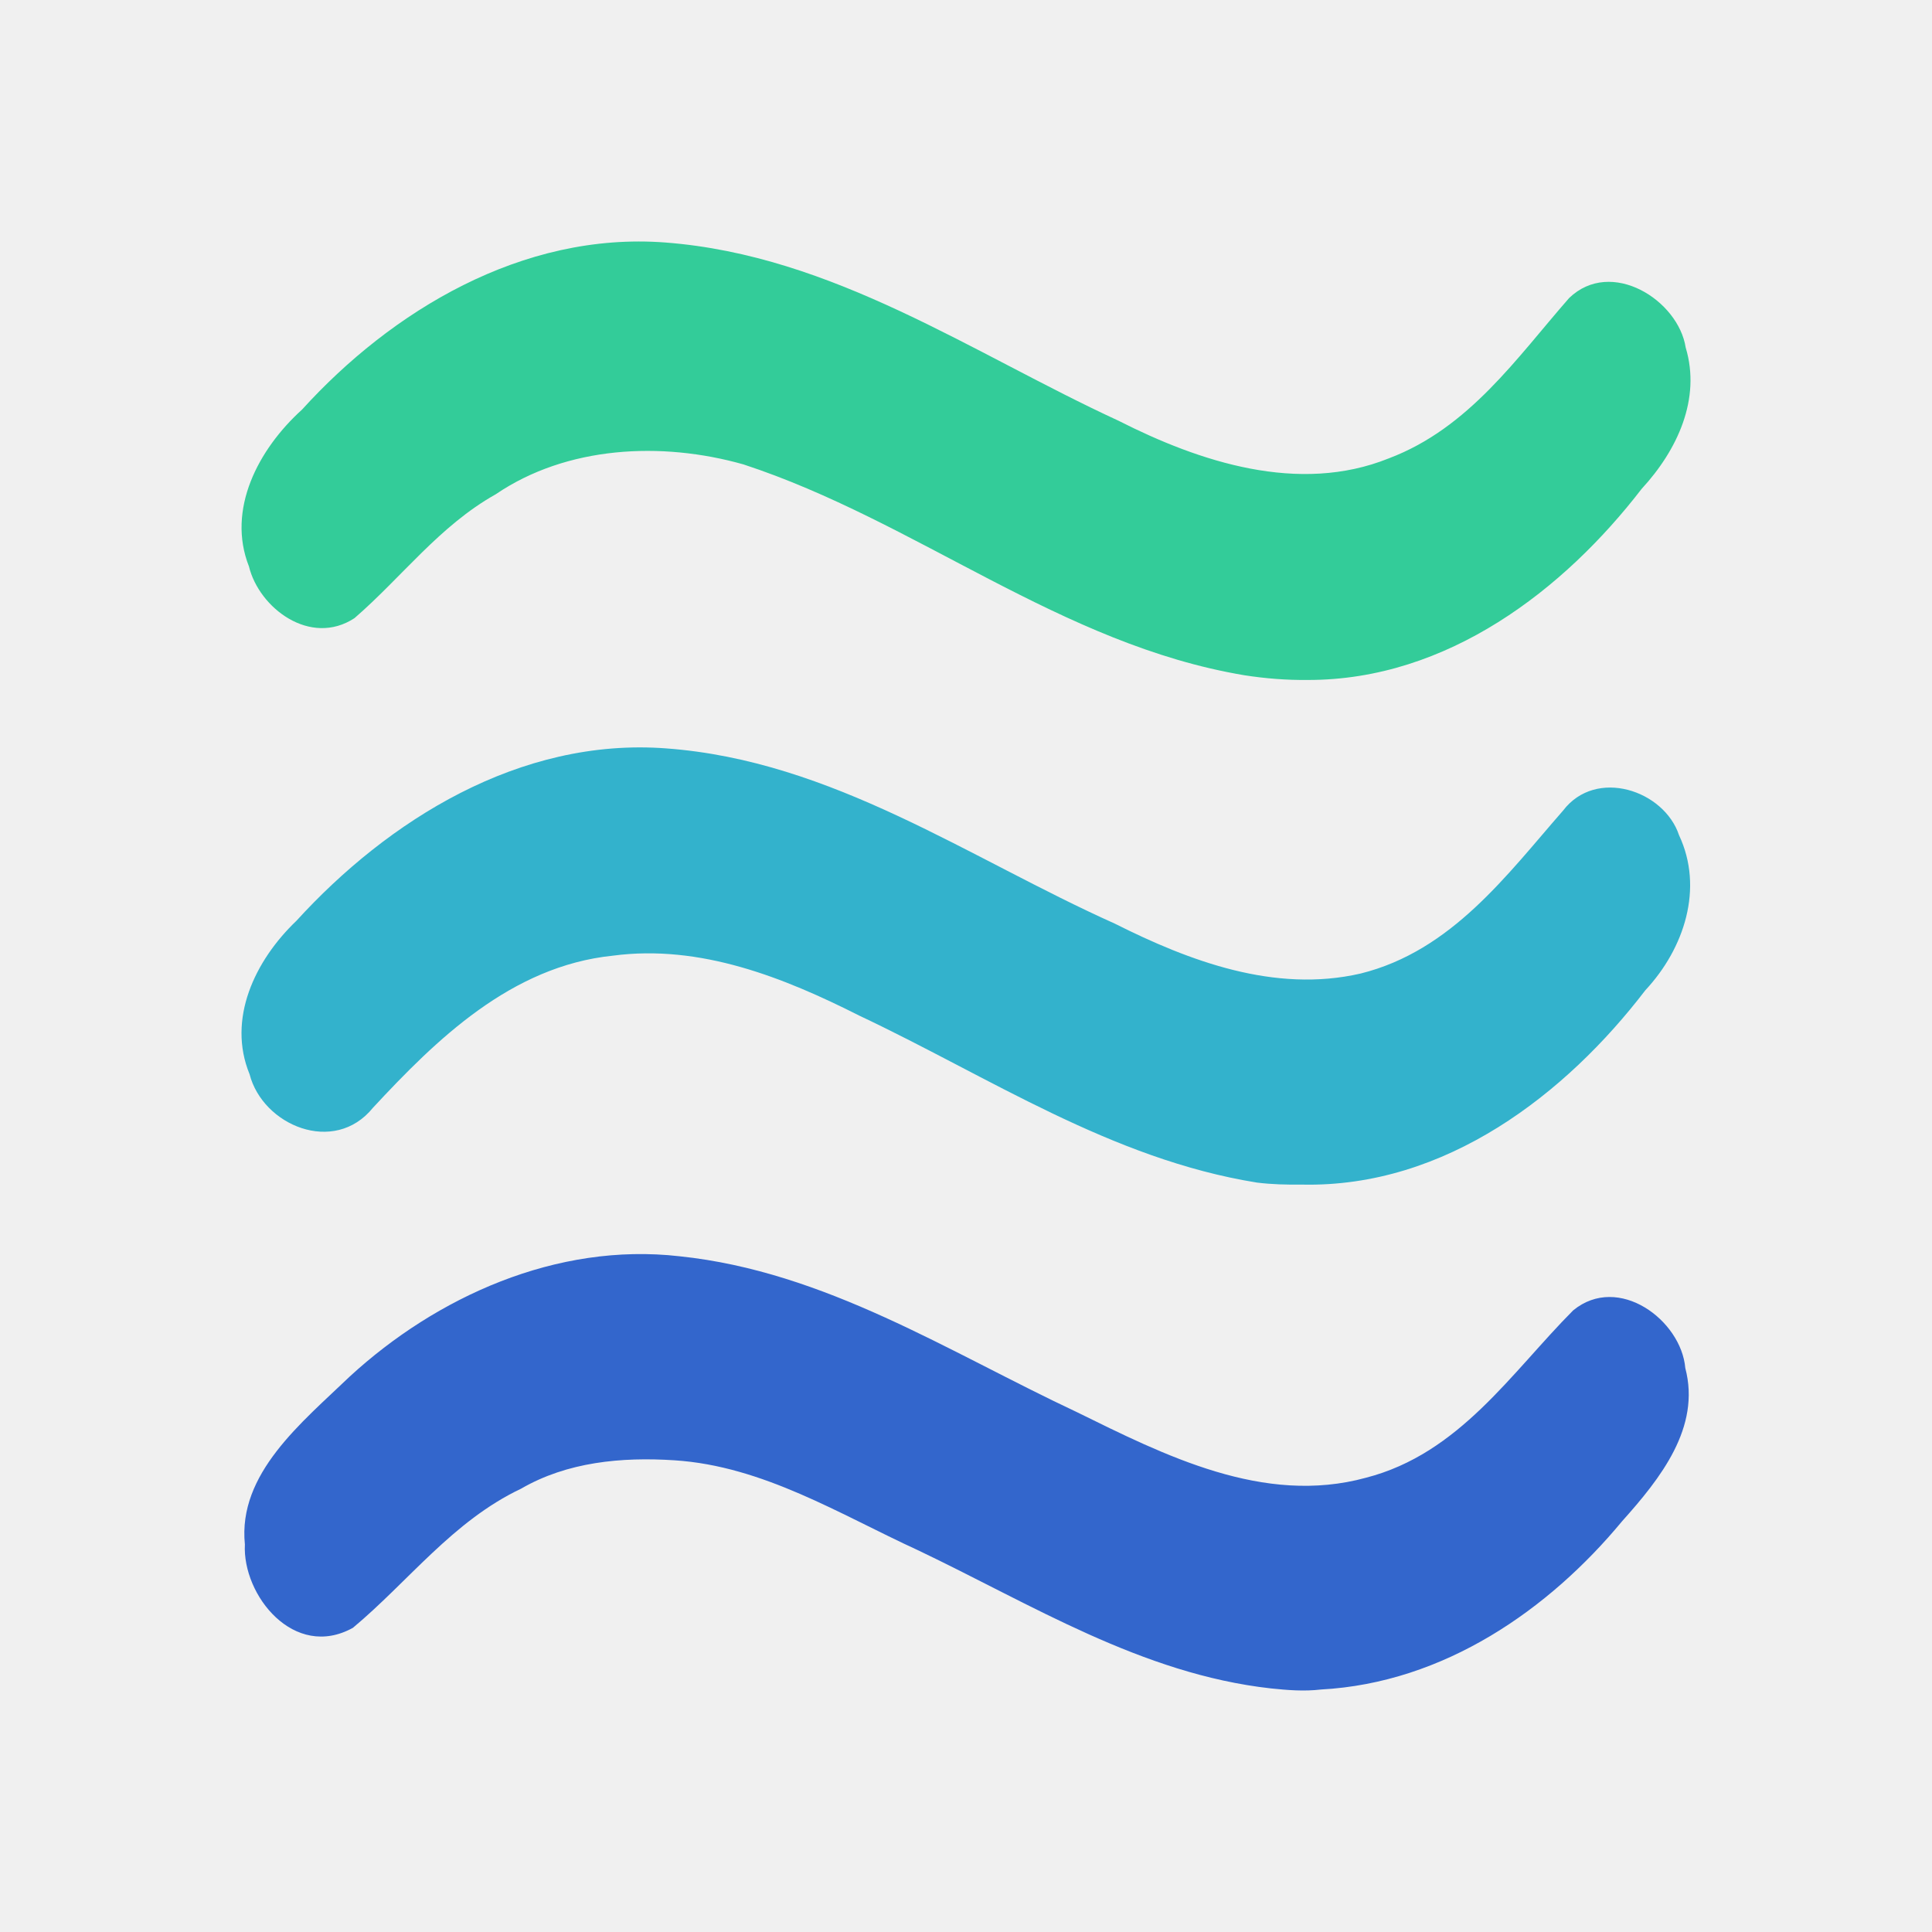
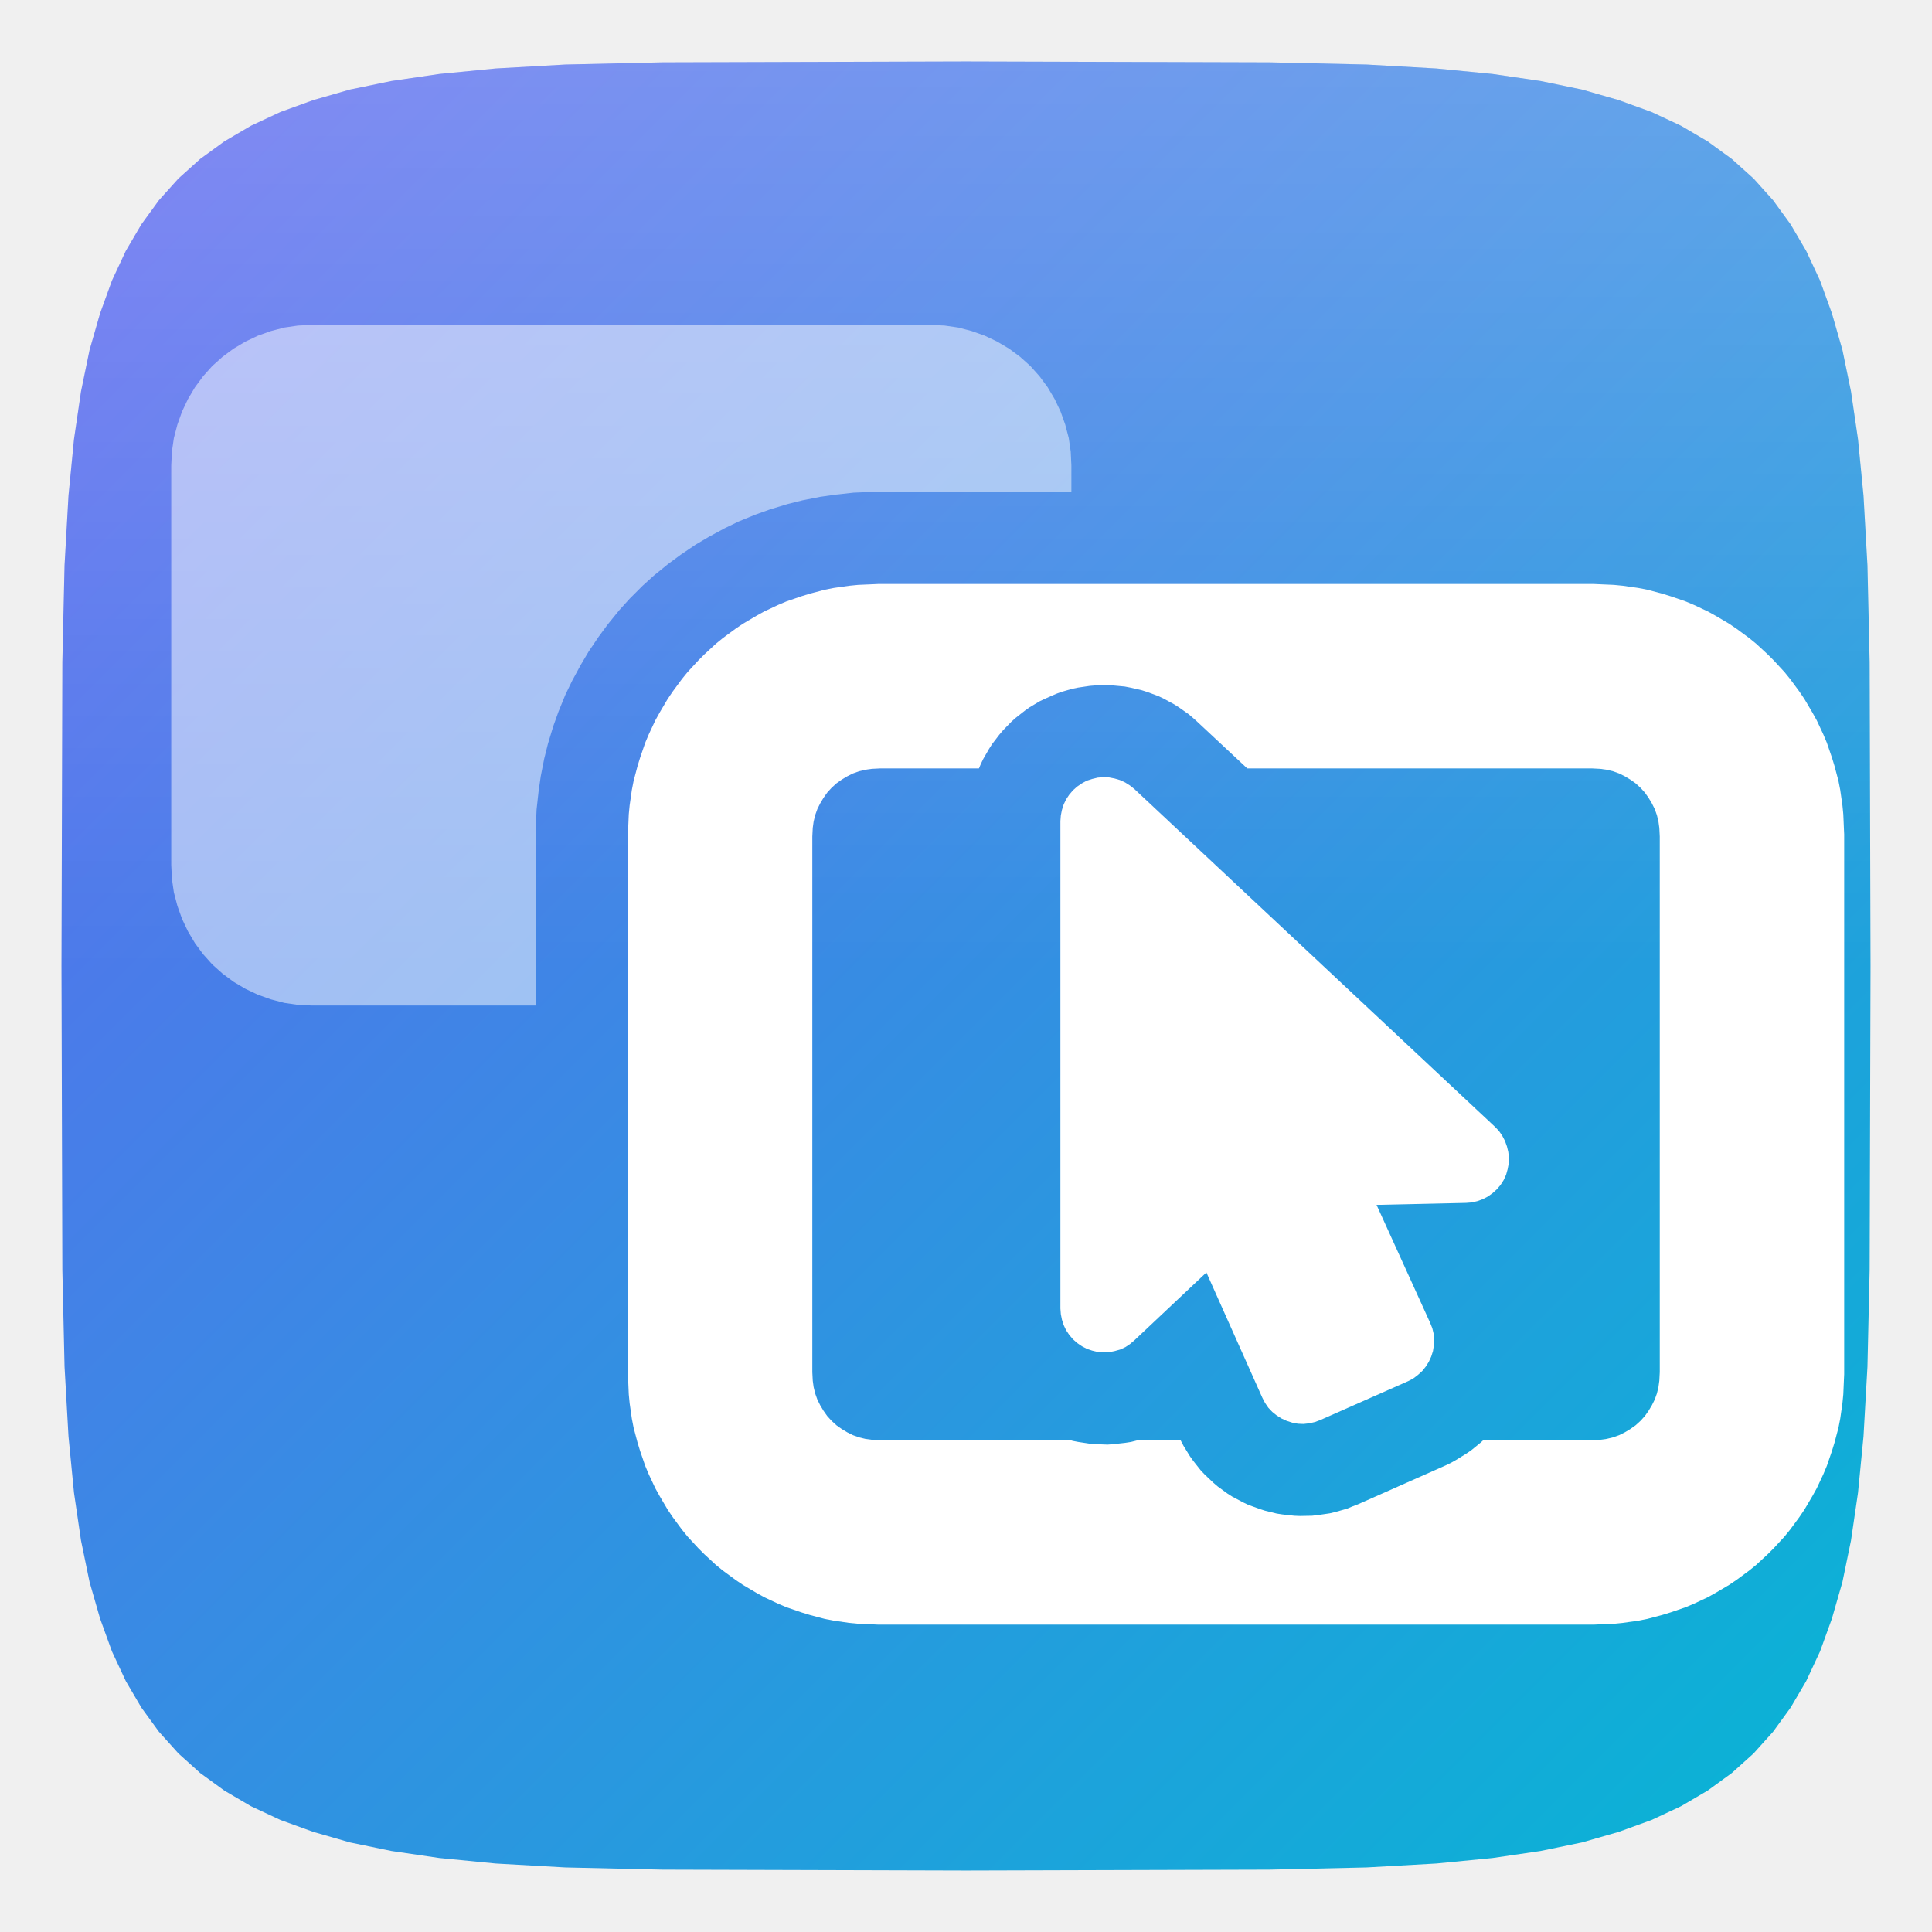
- <svg xmlns="http://www.w3.org/2000/svg" version="1.1" viewBox="0 0 64 64">
-   <g>
-     <path transform="matrix(.0035792 0 0 .00332131 3.36405 8.510387)" d="m10822.775 14277.69c-1195.583-143.508-2220.206-841.148-3268.367-1379.127-718.853-355.301-1431.13-838.976-2251.436-896.085-491.006-34.634-993.914 16.701-1419.866 282.946-632.91 323.689-1041.487 924.538-1556.572 1387.702-543.283 324.938-1024.416-324.503-999.944-831.854-66.751-706.46 526.778-1215.106 971.48-1675.328 796.704-788.985 1908.974-1339.299 3051.79-1198.359 1348.248 151.653 2490.079 954.2 3671.964 1551.787 812.847 430.368 1732.273 937.309 2680.67 656.999 865.182-240.211 1345.317-1049.536 1918.072-1669.709 419.319-369.53 999.56 99.027 1037.303 575.62 144.849 591.439-228.81 1099.793-584.858 1527.872-674.991 878.758-1646.404 1612.499-2788.132 1678.492-153.996 19.794-308.698 6.257-462.104-10.956z" fill="#36c" />
-     <path transform="matrix(.0035792 0 0 .00332131 3.36405 8.510387)" d="m10691.975 9232.295c-1346.787-233.442-2482.213-1056.623-3678.576-1664.742-695.499-378.48-1470.574-714.071-2280.746-598.188-941.568 103.782-1636.266 838.725-2221.371 1517.697-357.782 475.536-1019.096 175.853-1141.282-335.33-208.983-548.604 47.243-1132.796 434.18-1530.808 842.758-995.938 2062.834-1830.093 3422.845-1718.801 1538.242 122.193 2802.798 1096.898 4150.046 1747.222 689.483 373.354 1480.827 695.521 2275.681 498.216 843.443-225.468 1355.155-986.687 1874.463-1625.928 303.839-429.241 935.004-202.698 1073.134 247.095 229.503 525.644 50.159 1127.049-311.918 1545.162-731.881 1031.195-1847.889 1971.344-3180.435 1938.736-138.853 1.677-278.273-1.583-416.021-20.33z" fill="#33b2cc" />
-     <path transform="matrix(.0035792 0 0 .00332131 3.36405 8.510387)" d="m10576.744 4172.454c-1701.88-307.4-3032.16-1536.715-4636.28-2103.031-760.225-231.612-1634.826-183.785-2292.029 297.887-522.046 315.763-870.377 828.554-1307.695 1235.763-408.024 287.605-882.807-100.392-976.586-516.086-207.011-566.458 84.245-1166.902 491.559-1564.284 824.18-978.843 2034.838-1776.073 3363.716-1666.231 1553.646 128.554 2838.511 1104.936 4193.675 1778.013 748.515 409.286 1666.323 736.871 2500.337 374.956 742.862-301.942 1184.93-1003.608 1669.344-1599.364 390.513-404.448 1011.637 22.51 1078.781 494.201 143.129 510.482-76.578 1022.791-407.346 1408.75-715.856 1002.33-1795.1 1907.773-3088.381 1906.491-197.264 2.274-394.6-14.335-589.094-47.067z" fill="#3c9" />
-   </g>
+ <svg xmlns="http://www.w3.org/2000/svg" viewBox="72 72 880 880" width="64" height="64">
+   <defs>
+     <linearGradient id="bg" gradientUnits="userSpaceOnUse" x1="100" y1="100" x2="924" y2="924">
+       <stop offset="0" stop-color="#6366F1" />
+       <stop offset="1" stop-color="#06B6D4" />
+     </linearGradient>
+     <linearGradient id="hl" gradientUnits="userSpaceOnUse" x1="0" y1="100" x2="0" y2="924">
+       <stop offset="0" stop-color="#FFFFFF" stop-opacity="0.22" />
+       <stop offset="0.5" stop-color="#FFFFFF" stop-opacity="0" />
+     </linearGradient>
+   </defs>
+   <path d="M924.0 512.0 L923.6 650.4 L922.6 694.5 L920.8 726.3 L918.3 751.9 L915.1 773.7 L911.2 792.6 L906.4 809.3 L901.0 824.2 L894.7 837.7 L887.6 849.8 L879.6 860.8 L870.7 870.7 L860.8 879.6 L849.8 887.6 L837.7 894.7 L824.2 901.0 L809.3 906.4 L792.6 911.2 L773.7 915.1 L751.9 918.3 L726.3 920.8 L694.5 922.6 L650.4 923.6 L512.0 924.0 L373.6 923.6 L329.5 922.6 L297.7 920.8 L272.1 918.3 L250.3 915.1 L231.4 911.2 L214.7 906.4 L199.8 901.0 L186.3 894.7 L174.2 887.6 L163.2 879.6 L153.3 870.7 L144.4 860.8 L136.4 849.8 L129.3 837.7 L123.0 824.2 L117.6 809.3 L112.8 792.6 L108.9 773.7 L105.7 751.9 L103.2 726.3 L101.4 694.5 L100.4 650.4 L100.0 512.0 L100.4 373.6 L101.4 329.5 L103.2 297.7 L105.7 272.1 L108.9 250.3 L112.8 231.4 L117.6 214.7 L123.0 199.8 L129.3 186.3 L136.4 174.2 L144.4 163.2 L153.3 153.3 L163.2 144.4 L174.2 136.4 L186.3 129.3 L199.8 123.0 L214.7 117.6 L231.4 112.8 L250.3 108.9 L272.1 105.7 L297.7 103.2 L329.5 101.4 L373.6 100.4 L512.0 100.0 L650.4 100.4 L694.5 101.4 L726.3 103.2 L751.9 105.7 L773.7 108.9 L792.6 112.8 L809.3 117.6 L824.2 123.0 L837.7 129.3 L849.8 136.4 L860.8 144.4 L870.7 153.3 L879.6 163.2 L887.6 174.2 L894.7 186.3 L901.0 199.8 L906.4 214.7 L911.2 231.4 L915.1 250.3 L918.3 272.1 L920.8 297.7 L922.6 329.5 L923.6 373.6Z" fill="url(#bg)" />
+   <path d="M924.0 512.0 L923.6 650.4 L922.6 694.5 L920.8 726.3 L918.3 751.9 L915.1 773.7 L911.2 792.6 L906.4 809.3 L901.0 824.2 L894.7 837.7 L887.6 849.8 L879.6 860.8 L870.7 870.7 L860.8 879.6 L849.8 887.6 L837.7 894.7 L824.2 901.0 L809.3 906.4 L792.6 911.2 L773.7 915.1 L751.9 918.3 L726.3 920.8 L694.5 922.6 L650.4 923.6 L512.0 924.0 L373.6 923.6 L329.5 922.6 L297.7 920.8 L272.1 918.3 L250.3 915.1 L231.4 911.2 L214.7 906.4 L199.8 901.0 L186.3 894.7 L174.2 887.6 L163.2 879.6 L153.3 870.7 L144.4 860.8 L136.4 849.8 L129.3 837.7 L123.0 824.2 L117.6 809.3 L112.8 792.6 L108.9 773.7 L105.7 751.9 L103.2 726.3 L101.4 694.5 L100.4 650.4 L100.0 512.0 L100.4 373.6 L101.4 329.5 L103.2 297.7 L105.7 272.1 L108.9 250.3 L112.8 231.4 L117.6 214.7 L123.0 199.8 L129.3 186.3 L136.4 174.2 L144.4 163.2 L153.3 153.3 L163.2 144.4 L174.2 136.4 L186.3 129.3 L199.8 123.0 L214.7 117.6 L231.4 112.8 L250.3 108.9 L272.1 105.7 L297.7 103.2 L329.5 101.4 L373.6 100.4 L512.0 100.0 L650.4 100.4 L694.5 101.4 L726.3 103.2 L751.9 105.7 L773.7 108.9 L792.6 112.8 L809.3 117.6 L824.2 123.0 L837.7 129.3 L849.8 136.4 L860.8 144.4 L870.7 153.3 L879.6 163.2 L887.6 174.2 L894.7 186.3 L901.0 199.8 L906.4 214.7 L911.2 231.4 L915.1 250.3 L918.3 272.1 L920.8 297.7 L922.6 329.5 L923.6 373.6Z" fill="url(#hl)" />
+   <path d="M207.7 220.3 L201.5 221.2 L195.4 222.8 L189.5 224.9 L183.8 227.6 L178.4 230.8 L173.4 234.5 L168.7 238.7 L164.5 243.4 L160.8 248.4 L157.6 253.8 L154.9 259.5 L152.8 265.4 L151.2 271.5 L150.3 277.7 L150.0 284.0 L150.0 466.0 L150.3 472.3 L151.2 478.5 L152.8 484.6 L154.9 490.5 L157.6 496.2 L160.8 501.6 L164.5 506.6 L168.7 511.3 L173.4 515.5 L178.4 519.2 L183.8 522.4 L189.5 525.1 L195.4 527.2 L201.5 528.8 L207.7 529.7 L214.0 530.0 L316.0 530.0 L316.0 452.0 L316.1 447.9 L316.4 440.8 L317.3 432.6 L318.3 425.6 L319.9 417.5 L321.6 410.7 L324.0 402.8 L326.4 396.1 L329.5 388.5 L332.6 382.1 L336.5 374.9 L340.1 368.8 L344.7 362.0 L348.9 356.3 L354.1 349.9 L358.8 344.7 L364.7 338.8 L369.9 334.1 L376.3 328.9 L382.0 324.7 L388.8 320.1 L394.9 316.5 L402.1 312.6 L408.5 309.5 L416.1 306.4 L422.8 304.0 L430.7 301.6 L437.5 299.9 L445.6 298.3 L452.6 297.3 L460.8 296.4 L467.9 296.1 L472.0 296.0 L560.0 296.0 L560.0 284.0 L559.7 277.7 L558.8 271.5 L557.2 265.4 L555.1 259.5 L552.4 253.8 L549.2 248.4 L545.5 243.4 L541.3 238.7 L536.6 234.5 L531.6 230.8 L526.2 227.6 L520.5 224.9 L514.6 222.8 L508.5 221.2 L502.3 220.3 L496.0 220.0 L214.0 220.0Z" fill="#FFFFFF" fill-opacity="0.5" />
+   <path d="M472.0 338.0 L469.9 338.1 L462.9 338.4 L458.8 338.8 L451.8 339.8 L447.7 340.6 L440.9 342.4 L437.0 343.6 L430.3 345.9 L426.5 347.5 L420.1 350.5 L416.5 352.5 L410.4 356.1 L407.0 358.4 L401.3 362.6 L398.1 365.2 L392.9 370.0 L390.0 372.9 L385.2 378.1 L382.6 381.3 L378.4 387.0 L376.1 390.4 L372.5 396.5 L370.5 400.1 L367.5 406.5 L365.9 410.3 L363.6 417.0 L362.4 420.9 L360.6 427.7 L359.8 431.8 L358.8 438.8 L358.4 442.9 L358.1 449.9 L358.0 452.0 L358.0 698.0 L358.1 700.1 L358.4 707.1 L358.8 711.2 L359.8 718.2 L360.6 722.3 L362.4 729.1 L363.6 733.0 L365.9 739.7 L367.5 743.5 L370.5 749.9 L372.5 753.5 L376.1 759.6 L378.4 763.0 L382.6 768.7 L385.2 771.9 L390.0 777.1 L392.9 780.0 L398.1 784.8 L401.3 787.4 L407.0 791.6 L410.4 793.9 L416.5 797.5 L420.1 799.5 L426.5 802.5 L430.3 804.1 L437.0 806.4 L440.9 807.6 L447.7 809.4 L451.8 810.2 L458.8 811.2 L462.9 811.6 L469.9 811.9 L472.0 812.0 L798.0 812.0 L800.1 811.9 L807.1 811.6 L811.2 811.2 L818.2 810.2 L822.3 809.4 L829.1 807.6 L833.0 806.4 L839.7 804.1 L843.5 802.5 L849.9 799.5 L853.5 797.5 L859.6 793.9 L863.0 791.6 L868.7 787.4 L871.9 784.8 L877.1 780.0 L880.0 777.1 L884.8 771.9 L887.4 768.7 L891.6 763.0 L893.9 759.6 L897.5 753.5 L899.5 749.9 L902.5 743.5 L904.1 739.7 L906.4 733.0 L907.6 729.1 L909.4 722.3 L910.2 718.2 L911.2 711.2 L911.6 707.1 L911.9 700.1 L912.0 698.0 L912.0 452.0 L911.9 449.9 L911.6 442.9 L911.2 438.8 L910.2 431.8 L909.4 427.7 L907.6 420.9 L906.4 417.0 L904.1 410.3 L902.5 406.5 L899.5 400.1 L897.5 396.5 L893.9 390.4 L891.6 387.0 L887.4 381.3 L884.8 378.1 L880.0 372.9 L877.1 370.0 L871.9 365.2 L868.7 362.6 L863.0 358.4 L859.6 356.1 L853.5 352.5 L849.9 350.5 L843.5 347.5 L839.7 345.9 L833.0 343.6 L829.1 342.4 L822.3 340.6 L818.2 339.8 L811.2 338.8 L807.1 338.4 L800.1 338.1 L798.0 338.0Z M803.8 422.6 L806.7 423.3 L809.5 424.3 L812.1 425.6 L814.6 427.1 L817.0 428.8 L819.2 430.8 L821.2 433.0 L822.9 435.4 L824.4 437.9 L825.7 440.5 L826.7 443.3 L827.4 446.2 L827.8 449.1 L828.0 453.0 L828.0 697.0 L827.8 700.9 L827.4 703.8 L826.7 706.7 L825.7 709.5 L824.4 712.1 L822.9 714.6 L821.2 717.0 L819.2 719.2 L817.0 721.2 L814.6 722.9 L812.1 724.4 L809.5 725.7 L806.7 726.7 L803.8 727.4 L800.9 727.8 L797.0 728.0 L747.6 728.0 L746.4 729.1 L742.1 732.6 L739.9 734.1 L735.2 737.0 L732.9 738.3 L730.4 739.5 L690.5 757.2 L687.9 758.2 L685.5 759.2 L680.2 760.7 L677.7 761.3 L672.2 762.1 L669.6 762.4 L664.1 762.5 L661.5 762.4 L656.1 761.8 L653.5 761.4 L648.2 760.1 L645.7 759.3 L640.5 757.4 L638.2 756.3 L633.3 753.7 L631.1 752.3 L626.7 749.1 L624.7 747.4 L620.7 743.6 L618.9 741.7 L615.5 737.4 L614.0 735.3 L611.1 730.6 L609.9 728.3 L609.7 728.0 L590.3 728.0 L587.1 728.8 L584.5 729.2 L579.1 729.8 L576.5 730.0 L571.1 729.8 L568.5 729.6 L563.2 728.8 L560.6 728.3 L559.6 728.0 L473.0 728.0 L469.1 727.8 L466.2 727.4 L463.3 726.7 L460.5 725.7 L457.9 724.4 L455.4 722.9 L453.0 721.2 L450.8 719.2 L448.8 717.0 L447.1 714.6 L445.6 712.1 L444.3 709.5 L443.3 706.7 L442.6 703.8 L442.2 700.9 L442.0 697.0 L442.0 453.0 L442.2 449.1 L442.6 446.2 L443.3 443.3 L444.3 440.5 L445.6 437.9 L447.1 435.4 L448.8 433.0 L450.8 430.8 L453.0 428.8 L455.4 427.1 L457.9 425.6 L460.5 424.3 L463.3 423.3 L466.2 422.6 L469.1 422.2 L473.0 422.0 L517.9 422.0 L518.7 420.1 L519.8 417.8 L522.5 413.1 L523.9 410.9 L527.2 406.6 L528.9 404.6 L532.6 400.8 L534.6 399.0 L538.8 395.7 L540.9 394.2 L545.6 391.4 L547.9 390.3 L552.9 388.1 L555.3 387.2 L560.5 385.7 L563.0 385.2 L568.4 384.4 L570.9 384.2 L576.4 384.0 L578.9 384.2 L584.3 384.7 L586.9 385.2 L592.1 386.4 L594.6 387.2 L599.7 389.1 L602.0 390.2 L606.8 392.8 L609.0 394.2 L613.4 397.3 L615.4 399.0 L617.4 400.8 L640.1 422.0 L797.0 422.0 L800.9 422.2Z" fill="#FFFFFF" />
+   <path d="M588.7 431.4 L586.7 429.8 L584.5 428.4 L582.1 427.3 L579.7 426.6 L577.1 426.1 L574.6 426.0 L572.0 426.2 L569.5 426.8 L567.0 427.6 L564.8 428.8 L562.6 430.3 L560.7 432.0 L559.0 434.0 L557.6 436.1 L556.5 438.4 L555.7 440.9 L555.2 443.4 L555.0 446.0 L555.0 668.0 L555.2 670.6 L555.7 673.1 L556.5 675.6 L557.6 677.9 L559.0 680.0 L560.7 682.0 L562.6 683.7 L564.8 685.2 L567.1 686.4 L569.5 687.2 L572.0 687.8 L574.6 688.0 L577.2 687.9 L579.7 687.4 L582.2 686.7 L584.6 685.6 L586.7 684.2 L588.7 682.5 L621.5 651.6 L647.0 708.7 L648.2 711.0 L649.7 713.2 L651.5 715.1 L653.5 716.7 L655.7 718.1 L658.1 719.2 L660.6 720.0 L663.2 720.5 L665.8 720.6 L668.4 720.3 L671.0 719.7 L673.4 718.8 L713.4 701.1 L715.7 699.9 L717.8 698.3 L719.8 696.5 L721.4 694.5 L722.8 692.3 L723.9 689.9 L724.7 687.4 L725.1 684.8 L725.2 682.2 L725.0 679.5 L724.4 677.0 L723.4 674.5 L699.0 620.8 L739.7 619.9 L742.3 619.7 L744.9 619.1 L747.4 618.2 L749.7 617.0 L751.8 615.5 L753.8 613.7 L755.5 611.7 L756.9 609.5 L758.0 607.1 L758.7 604.6 L759.2 602.0 L759.3 599.3 L759.0 596.7 L758.4 594.2 L757.5 591.7 L756.3 589.4 L754.8 587.2 L753.0 585.3Z" fill="#FFFFFF" />
</svg>
